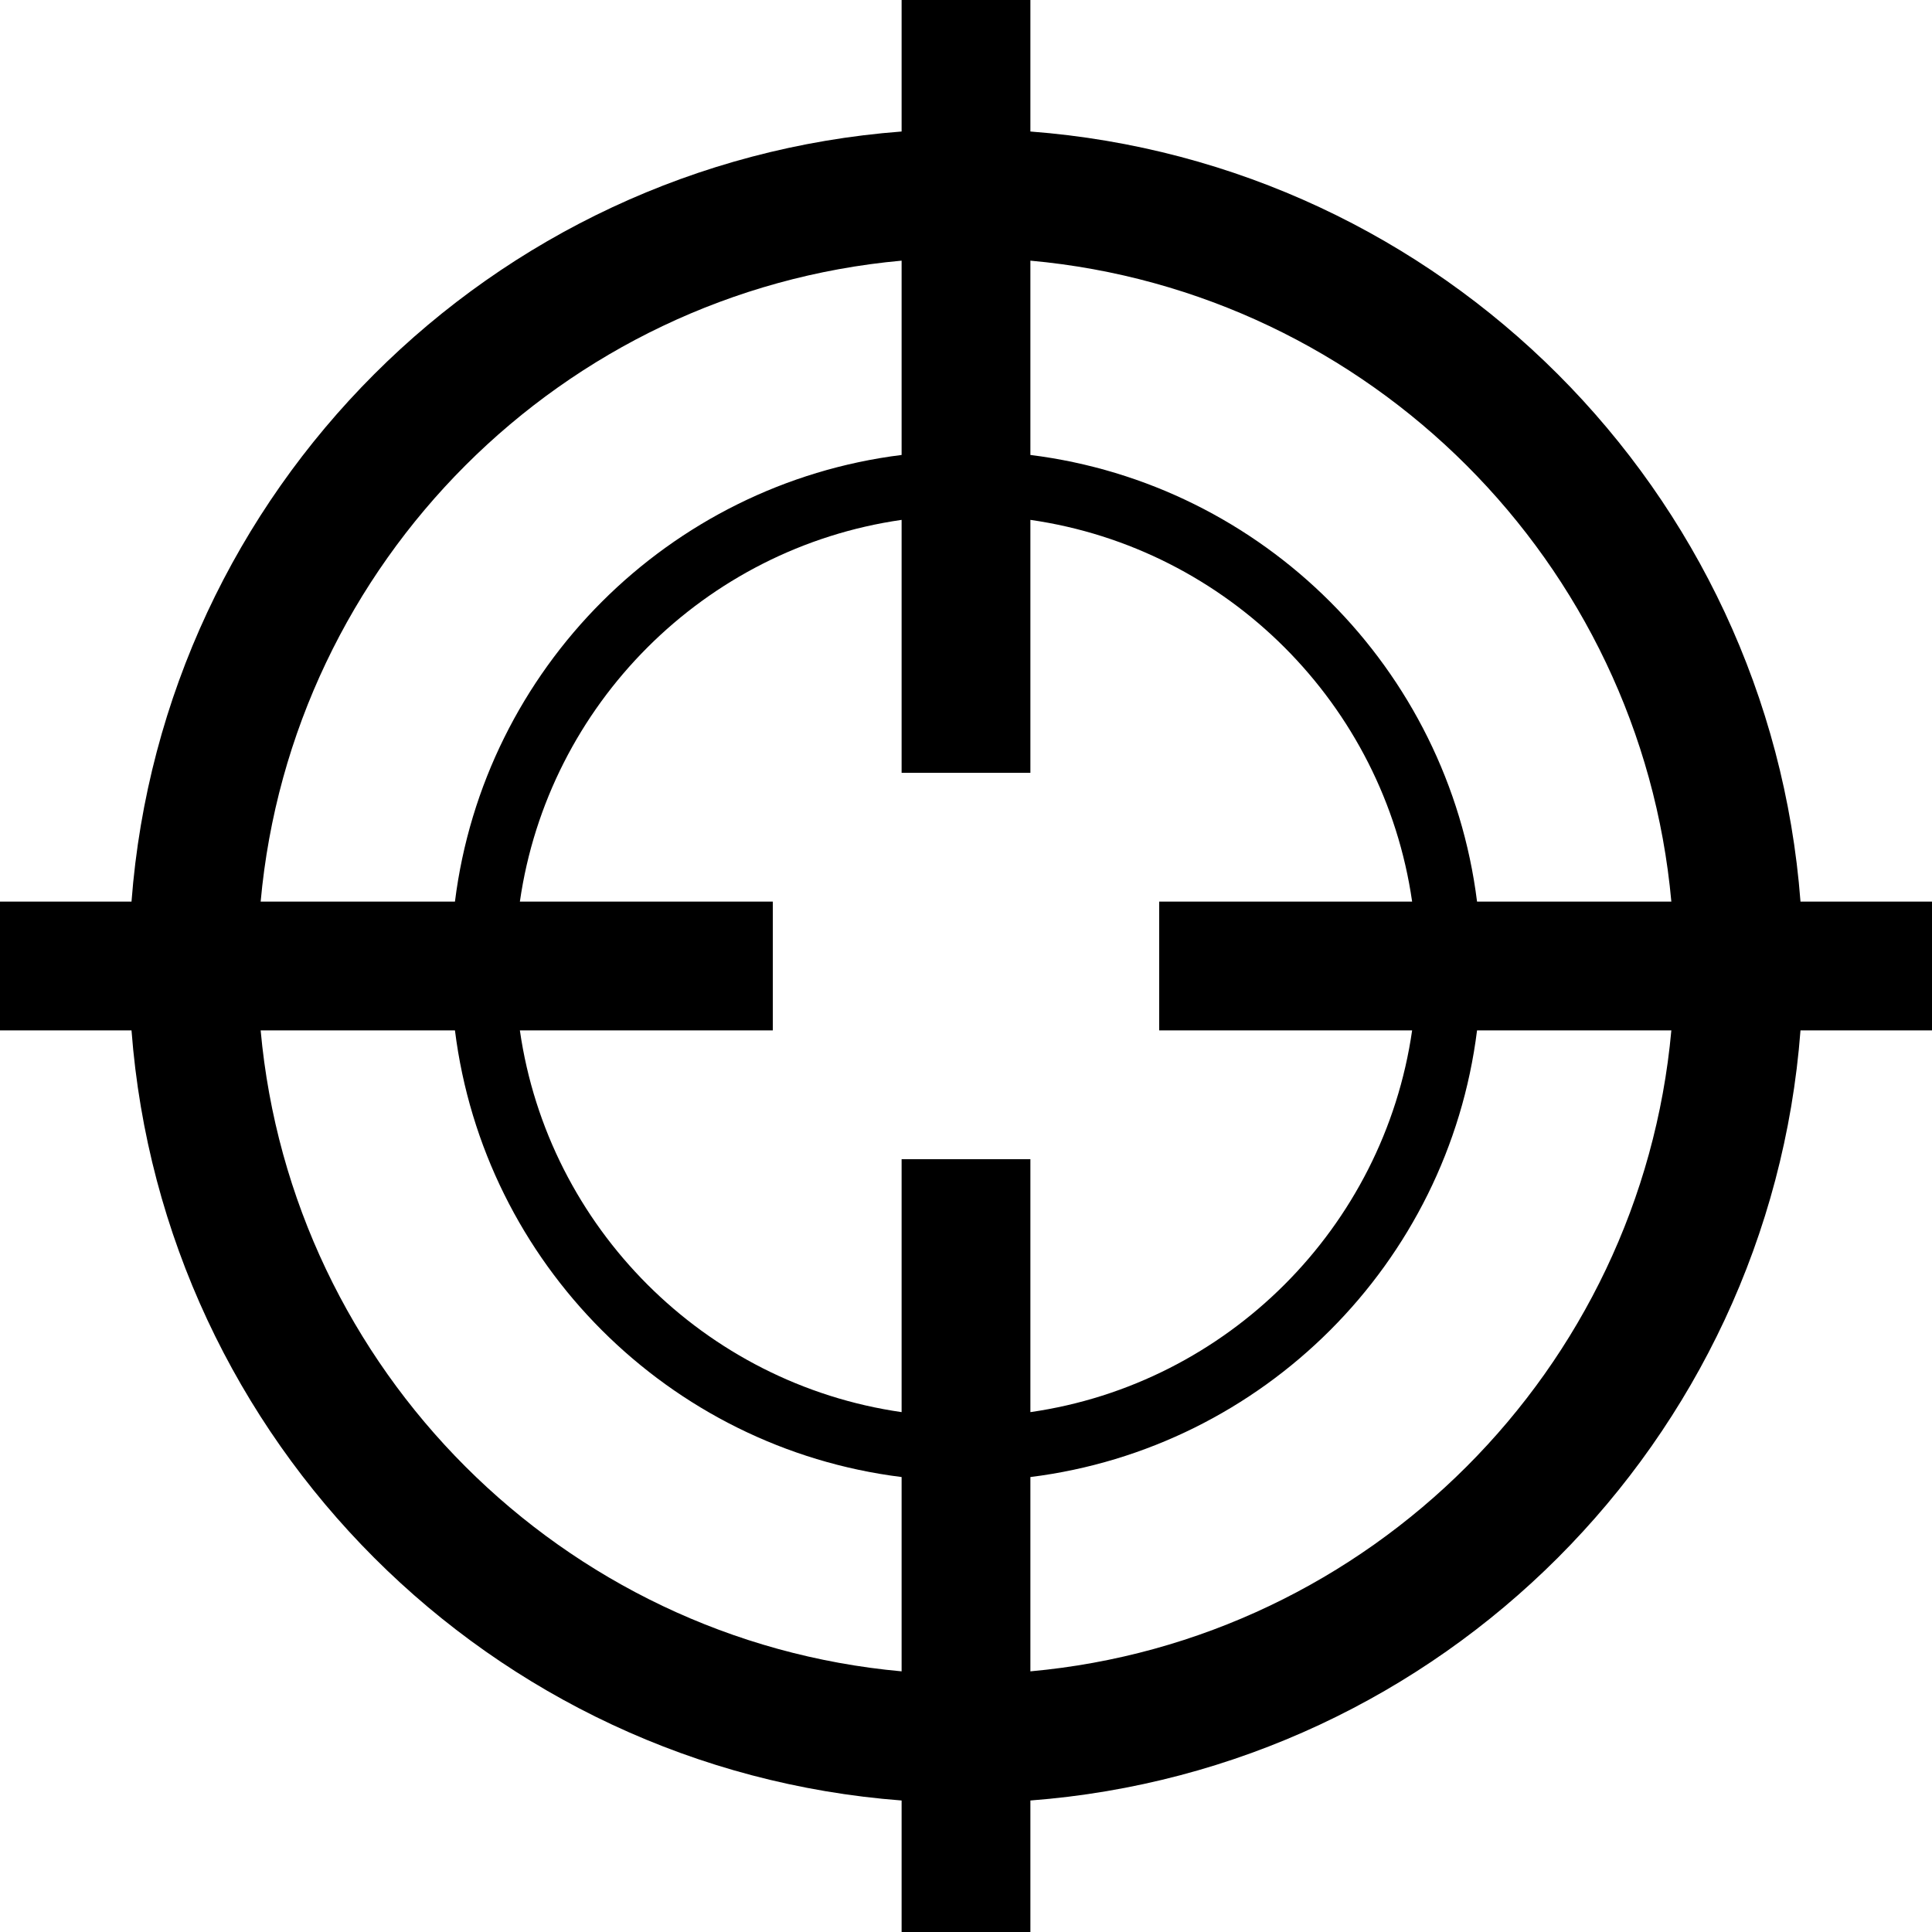
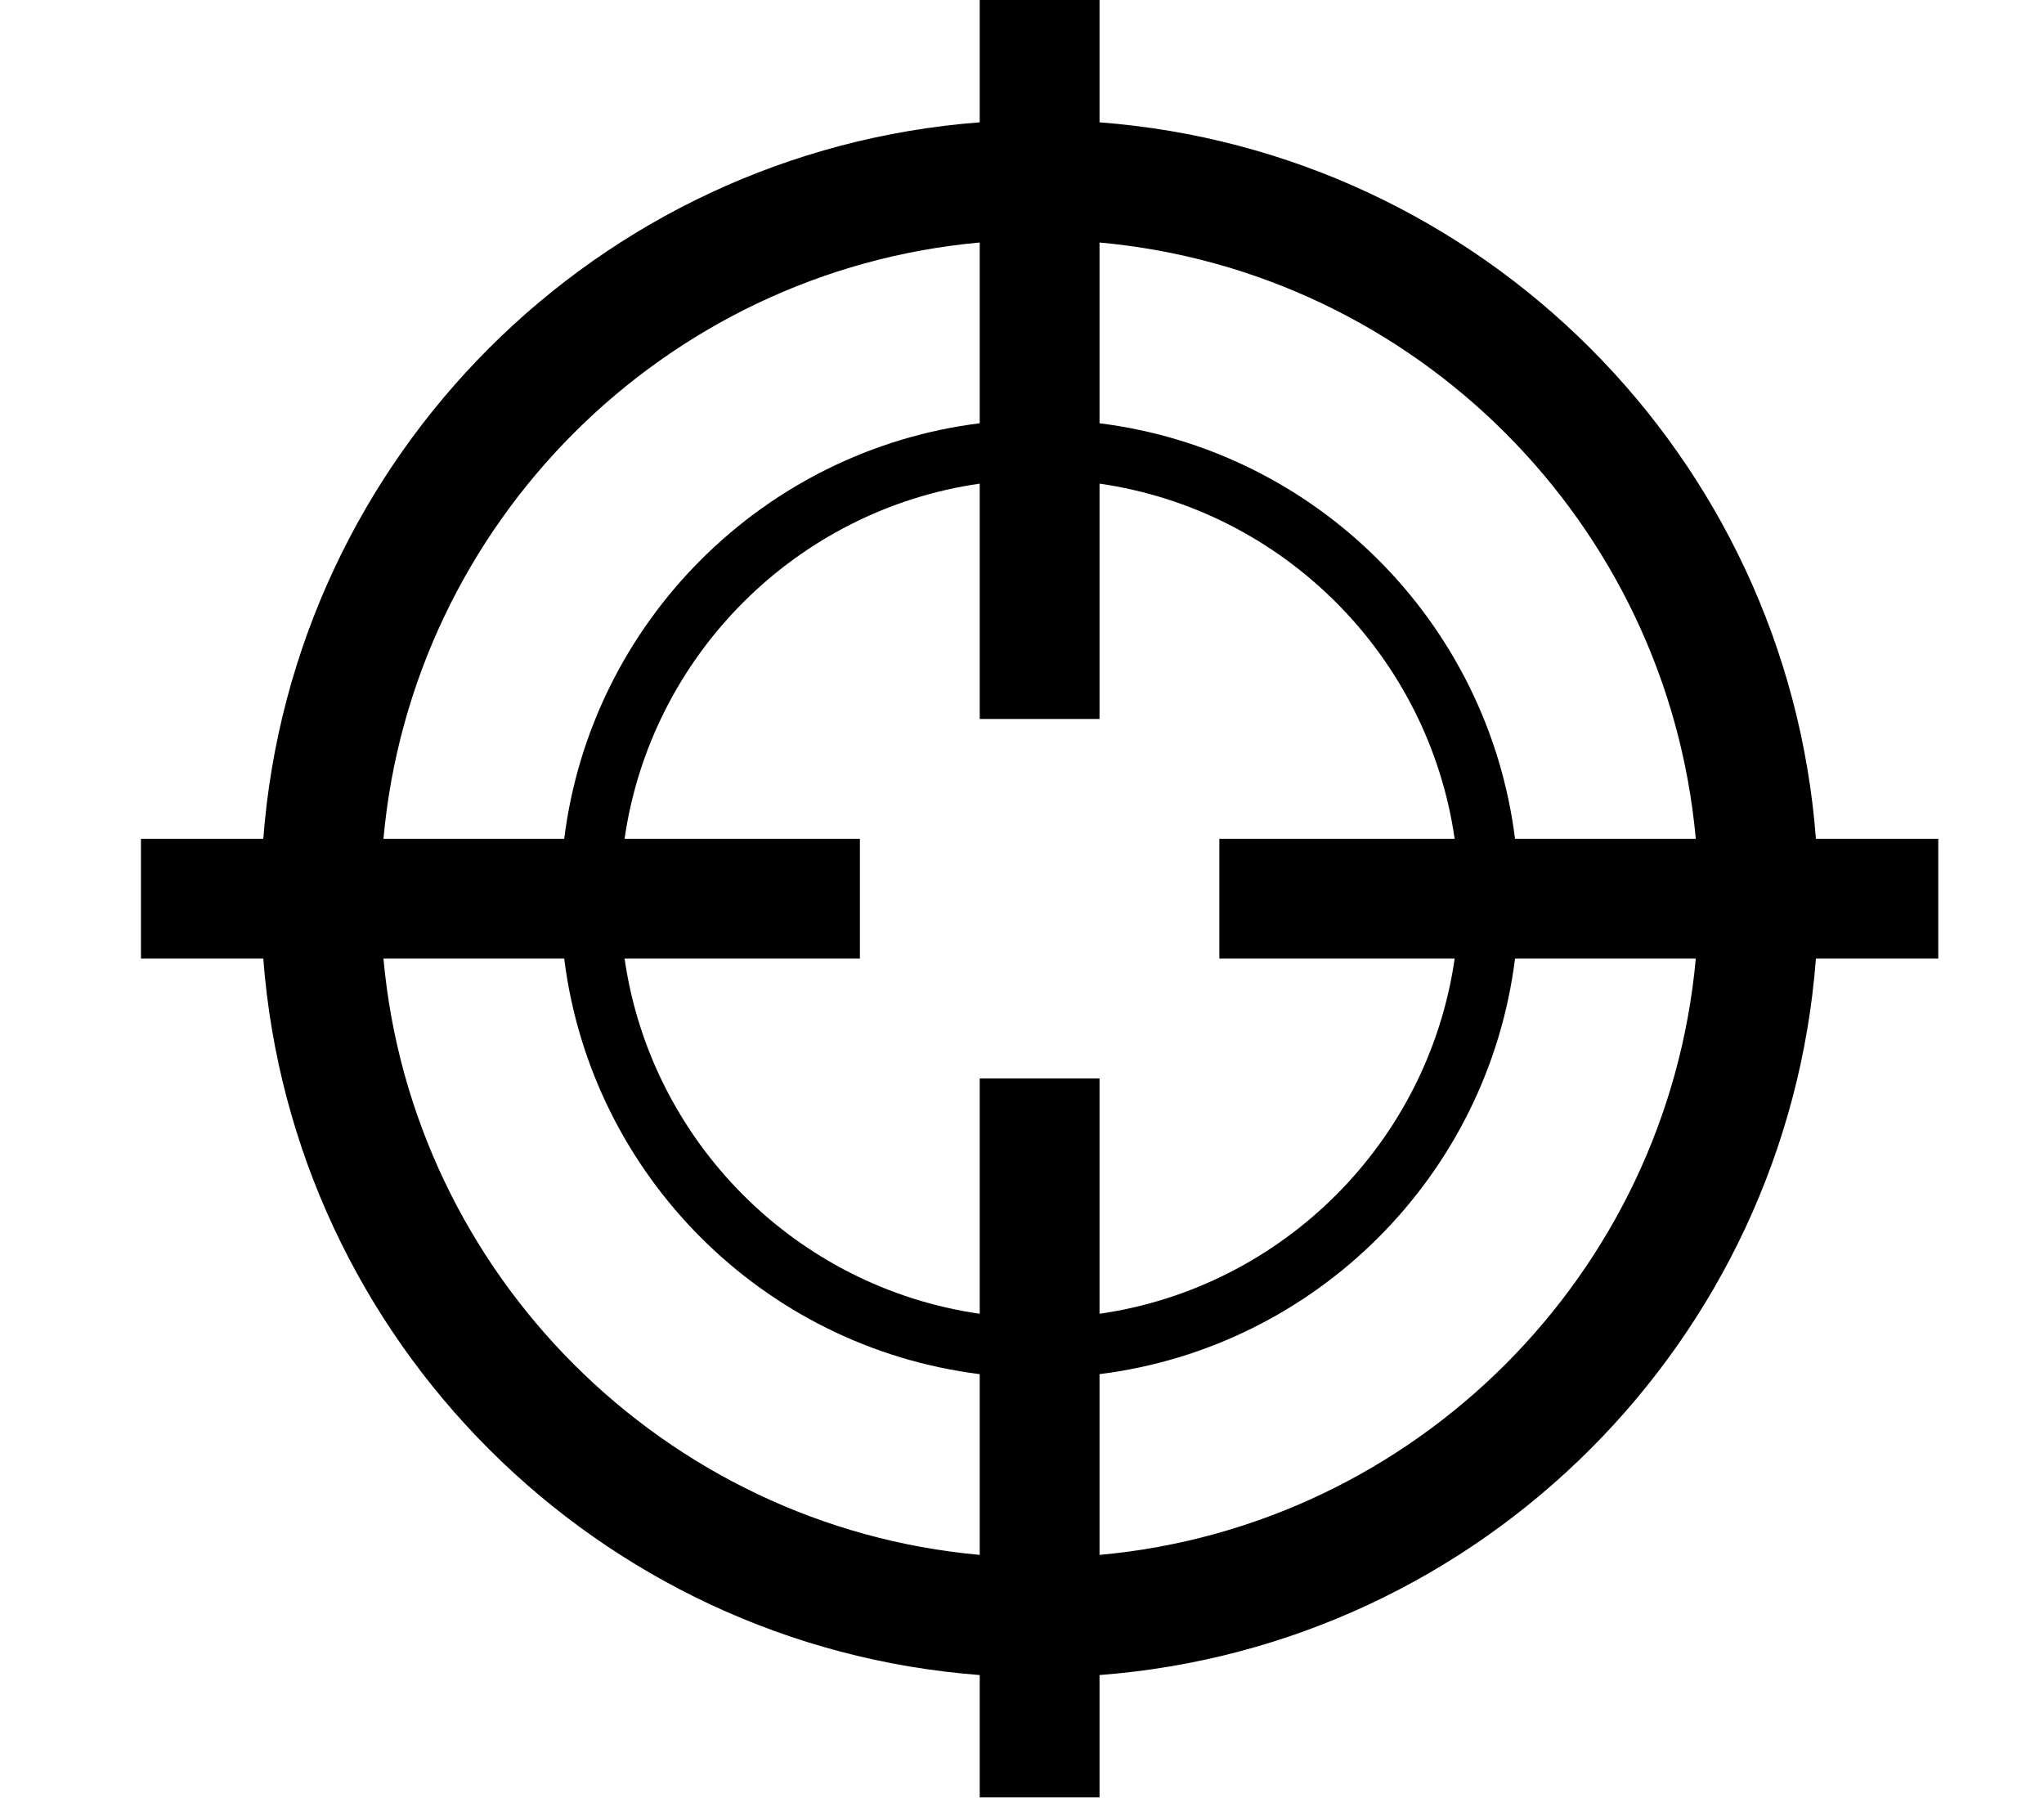
- <svg xmlns="http://www.w3.org/2000/svg" width="58px" height="58px" viewBox="0 0 58 58" version="1.1">
+ <svg xmlns="http://www.w3.org/2000/svg" width="58px" height="51px" viewBox="0 0 58 51" version="1.1">
  <defs />
  <g id="Icon_BA" stroke="none" stroke-width="1" fill="none" fill-rule="evenodd">
-     <g fill="#000000" fill-rule="nonzero" id="Shape">
-       <path d="M58,27.067 L54.052,27.067 C53.112,14.731 43.27,4.888 30.933,3.948 L30.933,0 L27.067,0 L27.067,3.948 C14.73,4.888 4.888,14.731 3.948,27.067 L0,27.067 L0,30.933 L3.948,30.933 C4.888,43.269 14.73,53.112 27.067,54.052 L27.067,58 L30.933,58 L30.933,54.052 C43.27,53.112 53.112,43.269 54.052,30.933 L58,30.933 L58,27.067 Z M50.175,27.067 L44.342,27.067 C43.469,20.073 37.928,14.531 30.933,13.658 L30.933,7.825 C41.12,8.748 49.252,16.88 50.175,27.067 Z M42.393,30.933 C41.542,36.851 36.851,41.542 30.933,42.393 L30.933,34.8 L27.067,34.8 L27.067,42.393 C21.149,41.542 16.457,36.851 15.607,30.933 L23.2,30.933 L23.2,27.067 L15.607,27.067 C16.457,21.149 21.149,16.457 27.067,15.607 L27.067,23.2 L30.933,23.2 L30.933,15.607 C36.851,16.457 41.542,21.149 42.393,27.067 L34.8,27.067 L34.8,30.933 L42.393,30.933 Z M27.067,7.825 L27.067,13.658 C20.072,14.531 14.531,20.073 13.658,27.067 L7.825,27.067 C8.748,16.88 16.88,8.748 27.067,7.825 Z M7.825,30.933 L13.658,30.933 C14.531,37.927 20.072,43.469 27.067,44.342 L27.067,50.175 C16.88,49.252 8.748,41.12 7.825,30.933 Z M30.933,50.175 L30.933,44.342 C37.928,43.469 43.469,37.927 44.342,30.933 L50.175,30.933 C49.252,41.12 41.12,49.252 30.933,50.175 Z" />
+     <g transform="translate(4, 0)" fill="#000000" fill-rule="nonzero" id="Shape">
+       <path d="M51,23.8 L47.528,23.8 C46.702,12.953 38.048,4.298 27.2,3.471 L27.2,0 L23.8,0 L23.8,3.471 C12.952,4.298 4.298,12.953 3.471,23.8 L0,23.8 L0,27.2 L3.471,27.2 C4.298,38.047 12.952,46.702 23.8,47.528 L23.8,51 L27.2,51 L27.2,47.528 C38.048,46.702 46.702,38.047 47.528,27.2 L51,27.2 L51,23.8 Z M44.119,23.8 L38.99,23.8 C38.222,17.651 33.35,12.777 27.2,12.01 L27.2,6.881 C36.157,7.692 43.308,14.843 44.119,23.8 Z M37.277,27.2 C36.529,32.404 32.404,36.529 27.2,37.277 L27.2,30.6 L23.8,30.6 L23.8,37.277 C18.596,36.529 14.471,32.404 13.723,27.2 L20.4,27.2 L20.4,23.8 L13.723,23.8 C14.471,18.596 18.596,14.471 23.8,13.723 L23.8,20.4 L27.2,20.4 L27.2,13.723 C32.404,14.471 36.529,18.596 37.277,23.8 L30.6,23.8 L30.6,27.2 L37.277,27.2 Z M23.8,6.881 L23.8,12.01 C17.65,12.777 12.777,17.651 12.01,23.8 L6.881,23.8 C7.692,14.843 14.843,7.692 23.8,6.881 Z M6.881,27.2 L12.01,27.2 C12.777,33.349 17.65,38.223 23.8,38.99 L23.8,44.119 C14.843,43.308 7.692,36.157 6.881,27.2 Z M27.2,44.119 L27.2,38.99 C33.35,38.223 38.222,33.349 38.99,27.2 L44.119,27.2 C43.308,36.157 36.157,43.308 27.2,44.119 Z" />
    </g>
  </g>
</svg>
